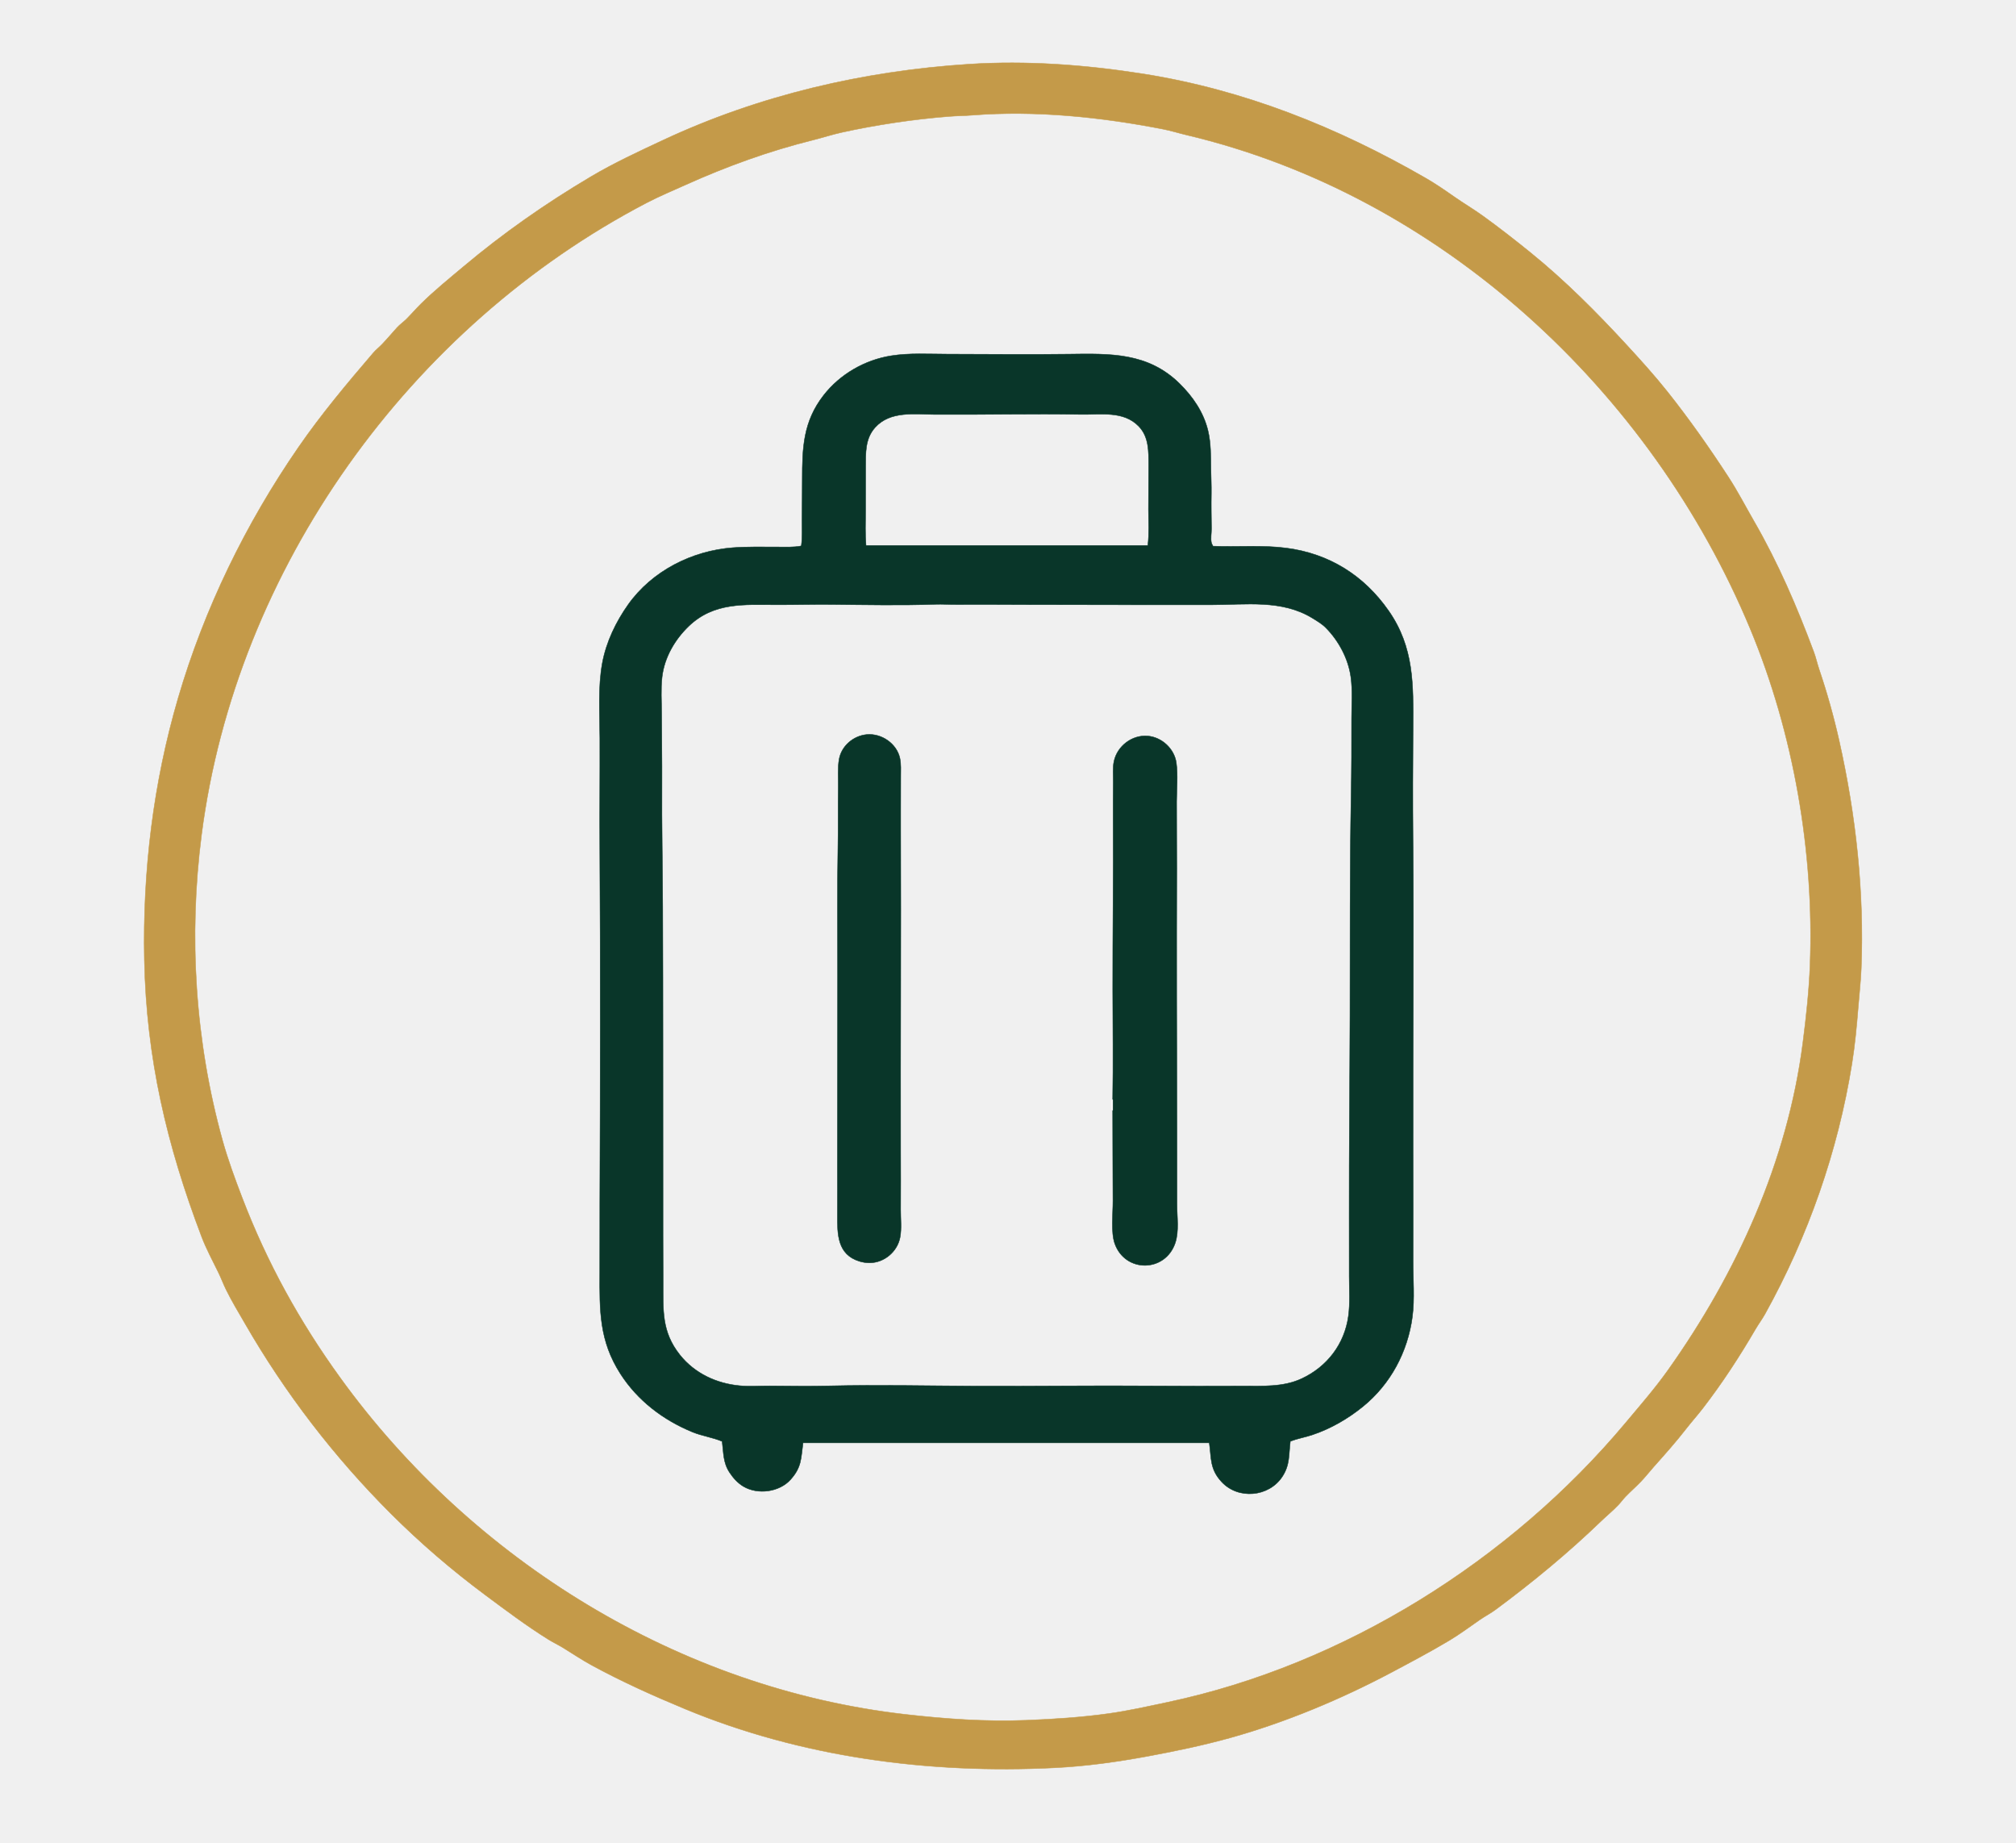
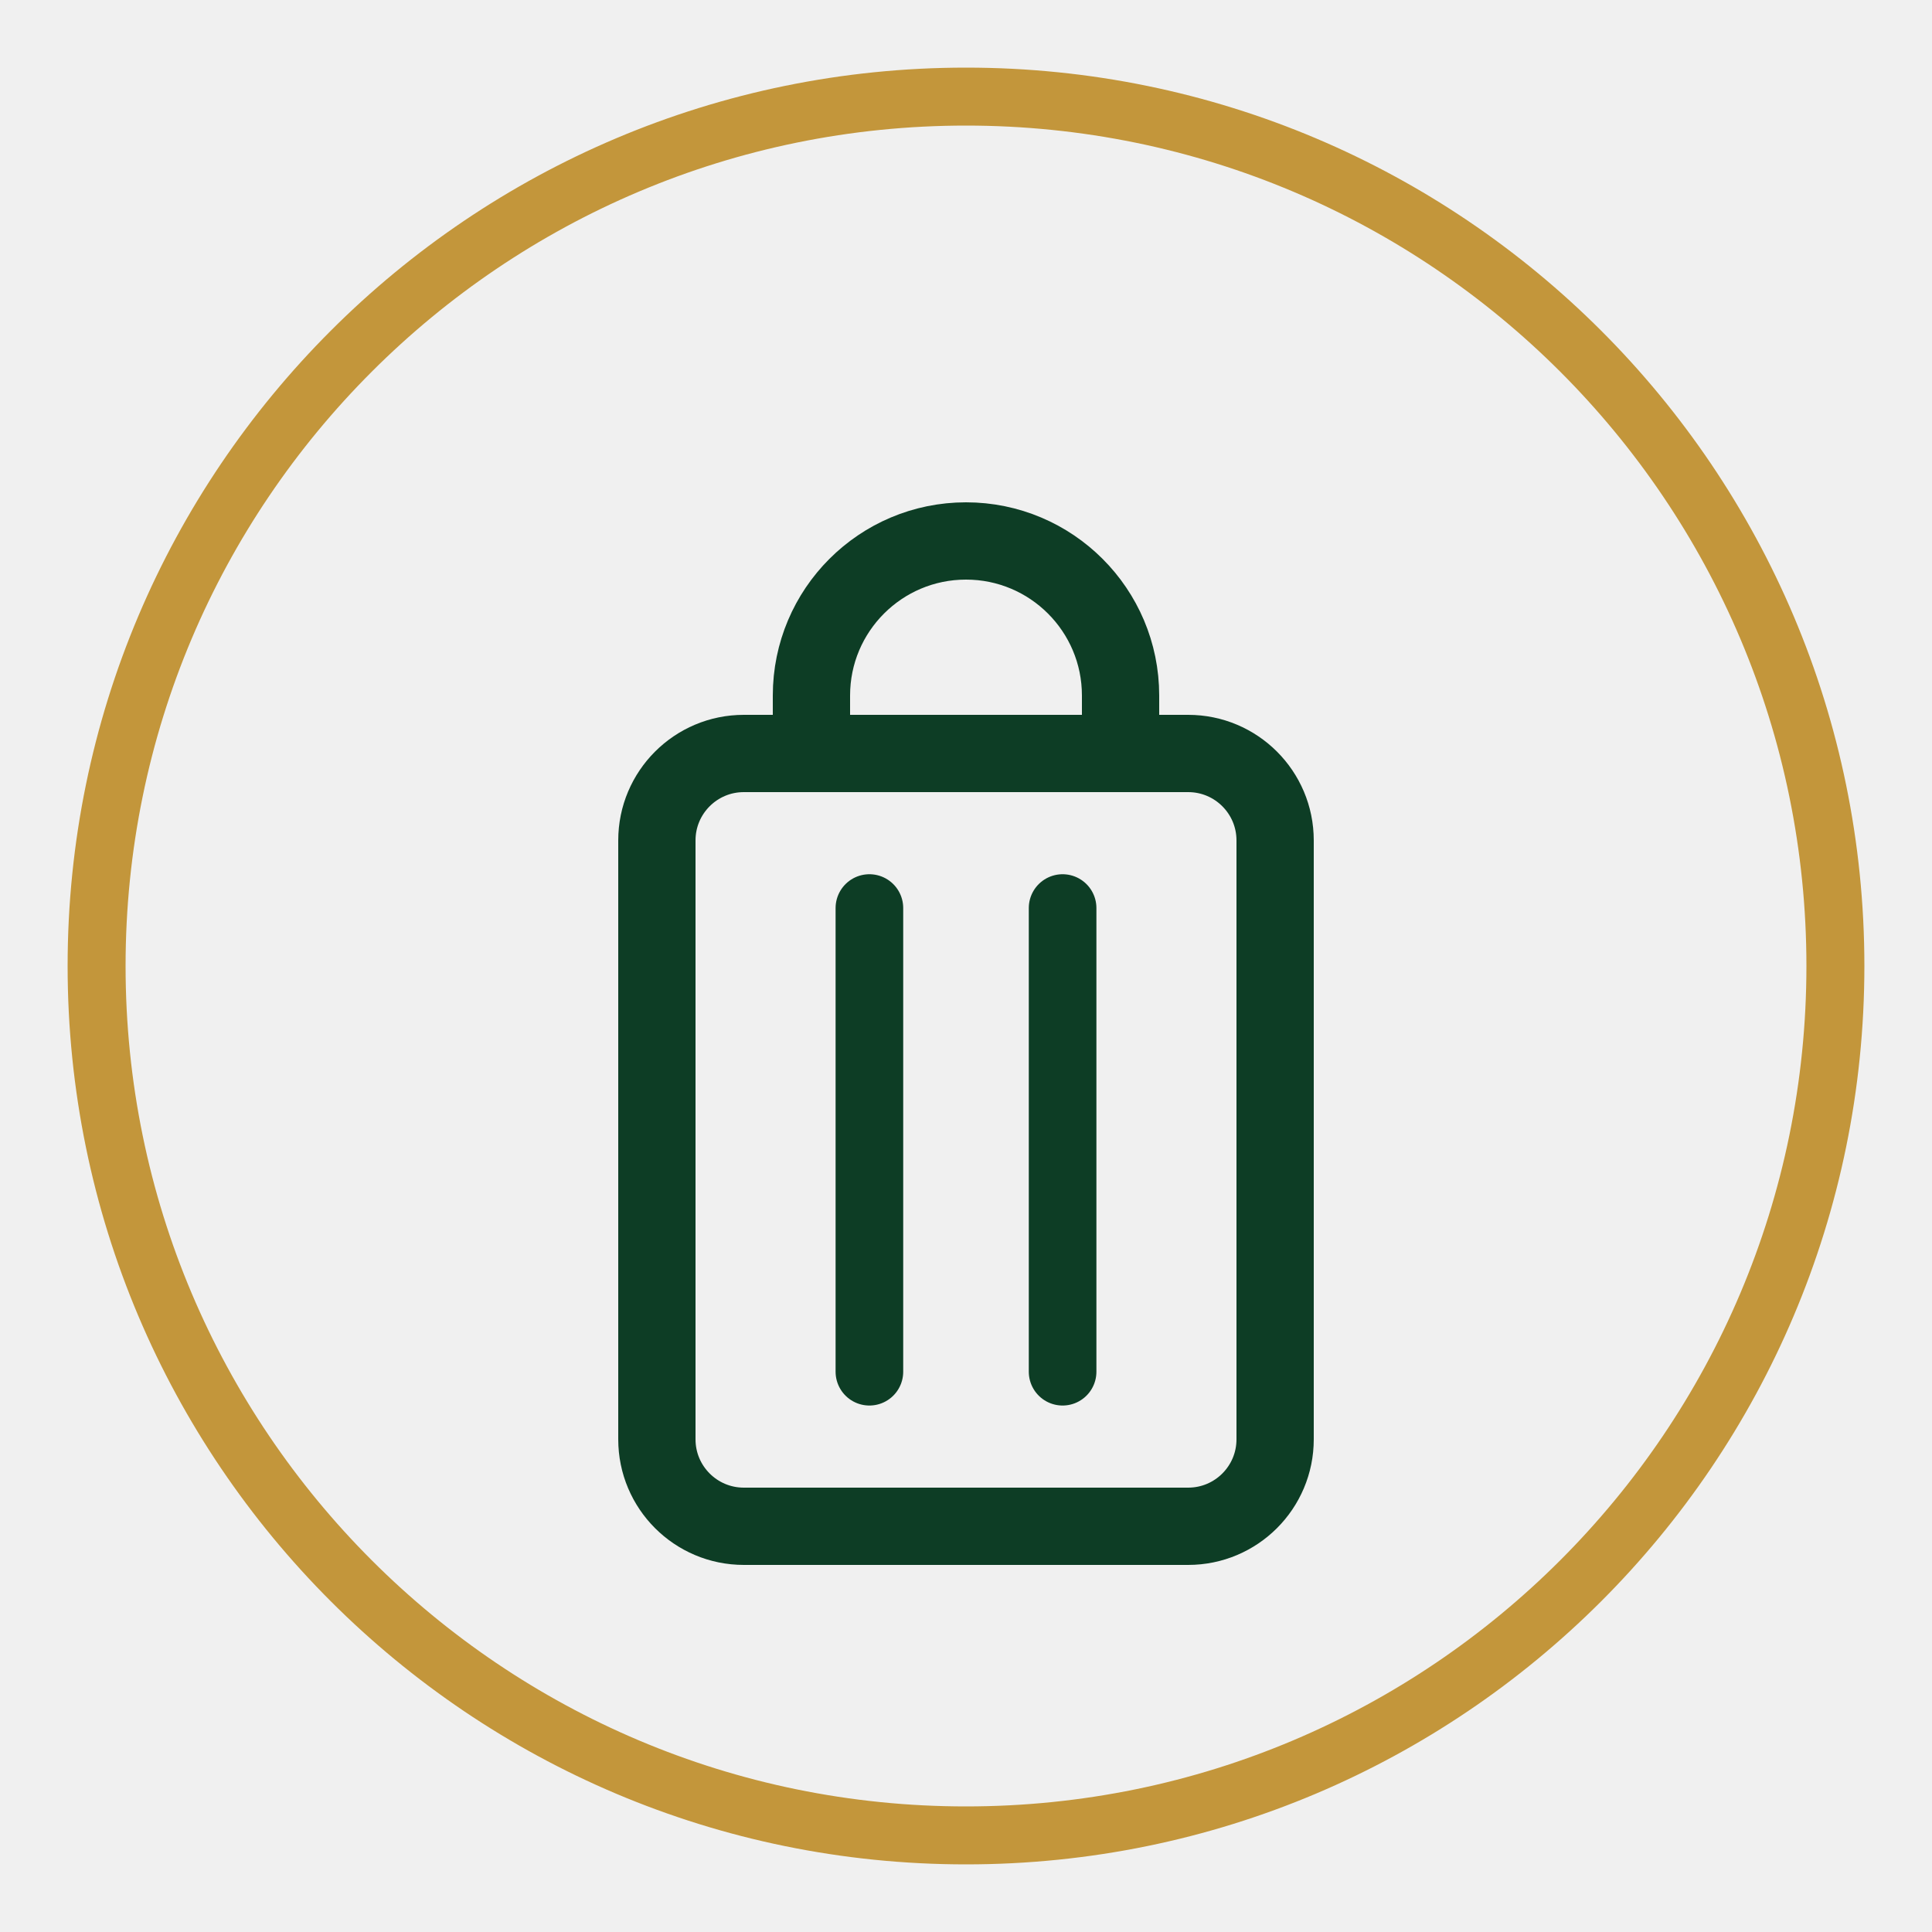
- <svg xmlns="http://www.w3.org/2000/svg" viewBox="0 0 1146 1047" width="1146" height="1047">
-   <path d="M689.5 310.4C703.34 310.94 717.4 309.68 731.17 311.47C755.6 314.63 775.38 327.06 789.38 347.14C803.89 367.94 803.42 389.26 803.25 413.5C803.1 434.49 803.03 455.51 803.21 476.5C803.73 536.16 803.1 595.84 803.24 655.5C803.29 675.83 803.33 696.17 803.26 716.5C803.22 727.02 804.25 738.04 802.85 748.49C800.19 768.37 790.45 786.63 774.82 799.35C766.33 806.26 756.42 812.01 745.99 815.48C741.88 816.85 737.53 817.59 733.5 819.12C732.52 826.73 733.37 832.54 728.86 839.32C721.21 850.84 703.83 852.4 694.38 842.14C687.68 834.88 688.66 828.84 687.42 820.02C610.45 820.02 533.47 820.02 456.5 820.02C455.27 828.85 455.78 833.78 449.41 840.89C443.06 847.99 430.88 849.64 422.67 844.84C419.39 842.92 416.75 839.96 414.68 836.8C411 831.18 411.33 825.58 410.5 819.19C405.08 816.9 399.09 816.13 393.6 813.87C376.98 807.04 362.45 796 352.68 780.78C340.63 762 340.84 744.99 340.94 723.5C341.01 710.17 340.92 696.83 340.98 683.5C341.24 616.18 341.36 548.82 340.96 481.5C340.83 460.83 341.07 440.17 340.99 419.5C340.94 405.44 339.84 390.67 342.41 376.77C344.62 364.85 350.12 353.44 357.08 343.62C370.65 324.49 393.38 313.01 416.5 311.27C424.83 310.65 433.16 310.86 441.5 310.86C446.11 310.87 450.98 311.16 455.5 310.27C456.18 305.43 455.87 300.41 455.91 295.5C455.96 287.83 456.05 280.17 456.05 272.5C456.04 254.44 456.6 239.57 468.16 224.69C477.49 212.69 491.55 204.59 506.54 202.2C516.98 200.53 527.96 201.25 538.5 201.26C561.49 201.27 584.51 201.59 607.5 201.27C631.07 200.95 652.48 200.27 670.51 217.99C678.04 225.39 684.17 234.3 686.67 244.7C688.41 251.96 688.24 259.09 688.34 266.5C688.41 271.17 688.66 275.82 688.58 280.5C688.45 287.18 688.59 293.83 688.66 300.5C688.68 302.99 688.1 306.07 688.65 308.49C688.8 309.17 689.3 309.74 689.5 310.4ZM652.49 310.01C653.31 303.29 652.88 296.27 652.85 289.5C652.8 281.17 653.02 272.83 652.97 264.5C652.92 256.59 653.2 248.32 647.26 242.22C638.62 233.34 625.73 235.73 614.55 235.53C586.88 235.03 559.18 235.74 531.5 235.56C519.94 235.49 506.06 233.37 497.46 242.95C491.7 249.36 492.11 257.45 492.06 265.5C492.02 273.83 492.08 282.17 492.03 290.5C492 297 491.75 303.53 492.29 310.01C545.69 310.01 599.09 310.01 652.49 310.01ZM531.6 343.45C511.94 344.16 492.17 343.72 472.5 343.54C462.16 343.44 451.83 343.73 441.5 343.72C423.16 343.68 405.8 342.11 391.45 355.95C383.56 363.56 377.71 373.65 376.38 384.65C375.56 391.47 376.09 398.64 376.09 405.5C376.1 418.83 376.37 432.17 376.28 445.5C376.12 468.83 376.64 492.17 376.72 515.5C376.92 569.17 376.82 622.83 376.88 676.5C376.9 693.83 376.85 711.17 376.95 728.5C377.03 744.57 375.92 756.72 386.48 770.02C394.89 780.59 407.38 786.38 420.7 787.57C426.24 788.07 431.93 787.6 437.5 787.64C448.83 787.72 460.17 787.91 471.5 787.64C499.47 786.98 527.52 787.65 555.5 787.76C588.83 787.9 622.17 787.39 655.5 787.67C672.49 787.82 689.51 787.77 706.5 787.72C717.75 787.7 729.54 788.41 740 783.5C754.46 776.72 764.3 763.9 766.5 747.99C767.51 740.63 766.97 732.91 766.96 725.5C766.95 713.83 766.97 702.17 766.94 690.5C766.87 652.83 767.3 615.17 767.4 577.5C767.5 535.84 767.27 494.16 768.04 452.5C768.32 437.84 768.34 423.16 768.32 408.5C768.31 400.63 768.98 392.31 767.85 384.51C766.34 374.18 760.99 364.2 753.69 356.8C751.53 354.6 748.77 352.98 746.16 351.37C728.69 340.59 708.18 343.74 688.5 343.74C653.49 343.73 618.5 343.74 583.5 343.63C570.16 343.59 556.83 343.5 543.5 343.57C539.53 343.6 535.58 343.31 531.6 343.45ZM492.77 417.46C501.13 416.73 509.72 422.58 511.54 430.89C512.29 434.33 512 438 512.02 441.5C512.05 447.83 512.01 454.17 511.99 460.5C511.98 464.17 511.98 467.83 511.99 471.5C512.2 532.5 511.84 593.5 511.97 654.5C511.99 665.5 512.05 676.5 511.97 687.5C511.93 692.64 512.6 698.2 511.64 703.27C510.11 711.35 502.68 717.62 494.5 717.71C492.48 717.73 490.49 717.44 488.56 716.85C475.94 713 475.98 701.41 476.04 690.5C476.07 685.5 476.06 680.5 476.06 675.5C476.06 671.5 476.03 667.5 476.03 663.5C476.04 627.17 476.08 590.83 476.14 554.5C476.18 530.17 475.85 505.82 476.33 481.5C476.55 470.11 476.32 458.7 476.51 447.31C476.6 442.16 476.1 436.59 477 431.51C478.35 423.89 485.19 418.13 492.77 417.46ZM632.51 631C632.51 629 632.51 627 632.51 625C632.85 604.17 632.59 583.33 632.55 562.5C632.5 530.17 632.97 497.83 632.77 465.5C632.73 458.5 632.78 451.5 632.84 444.5C632.88 440.61 632.44 436.47 633.26 432.64C635.14 423.96 643.58 417.54 652.45 418.3C660.49 418.98 667.58 425.59 668.68 433.59C669.65 440.66 668.87 448.36 668.84 455.5C668.79 468.17 668.97 480.83 668.93 493.5C668.77 542.5 668.91 591.5 669.02 640.5C669.06 655.17 669.07 669.83 669.05 684.5C669.04 691.48 670.33 699.79 668.04 706.49C662.31 723.25 639.59 723.44 633.69 706.76C631.42 700.33 632.7 689.49 632.66 682.5C632.55 665.34 632.59 648.17 632.51 631Z" fill="#093629" fill-rule="evenodd" stroke="#093629" stroke-width="0.25" stroke-linejoin="round" />
-   <path d="M550.71 36.47C583.74 34.34 616.89 36.82 649.5 41.93C706.96 50.95 760.1 72.24 810.33 101.16C815.97 104.4 821.35 108.12 826.68 111.84C831.98 115.55 837.58 118.85 842.84 122.63C852.09 129.3 861.11 136.35 869.97 143.52C889.58 159.39 907.5 177.4 924.57 195.92C932.55 204.58 940.55 213.42 947.89 222.65C960.23 238.18 971.65 254.42 982.47 271.03C987.8 279.21 992.27 287.9 997.15 296.35C1010.76 319.91 1021.55 345.02 1031.05 370.49C1032.26 373.73 1032.99 377.17 1034.1 380.45C1038.61 393.75 1042.42 407.36 1045.49 421.05C1055 463.49 1059.78 506.94 1058.03 550.5C1057.73 557.87 1056.89 565.16 1056.3 572.51C1055.44 583.17 1054.45 593.88 1052.75 604.46C1044.76 654.3 1027.82 702.68 1003.32 746.81C1001.68 749.76 999.63 752.48 997.93 755.39C988.88 770.92 978.94 786.17 967.94 800.42C964.89 804.37 961.56 808.08 958.5 812.01C952.68 819.51 946.42 826.52 940.1 833.62C937.59 836.43 935.27 839.45 932.65 842.16C929.87 845.04 926.83 847.69 924.06 850.57C922.59 852.11 921.35 853.85 919.88 855.39C916.79 858.62 913.3 861.48 910.08 864.58C891.28 882.68 871.23 899.23 850.26 914.75C847.34 916.91 844.12 918.57 841.14 920.62C835.42 924.57 829.82 928.78 823.83 932.35C813.07 938.77 802.03 944.61 790.97 950.49C762.35 965.69 730.54 978.98 699.29 987.67C683.86 991.95 668.25 995.22 652.52 998.12C634.94 1001.37 617.4 1003.81 599.5 1004.7C528.1 1008.26 455.57 998.73 389.31 971.21C371.24 963.71 353.4 955.69 336.21 946.32C330.69 943.31 325.41 939.75 320.05 936.46C317.33 934.8 314.43 933.44 311.73 931.76C299.33 924.03 287.64 915.25 275.93 906.54C256.94 892.42 238.97 877.01 222.22 860.28C189.92 828.01 162.09 791.78 139.29 752.24C135.63 745.9 131.77 739.56 128.54 732.98C126.98 729.82 125.75 726.49 124.21 723.32C120.94 716.59 117.27 709.87 114.61 702.86C94.83 650.83 83.2 601.46 82.07 545.5C81.05 495.26 87.14 444.97 101.28 396.7C116.16 345.92 139.64 297.71 169.67 254.19C182.57 235.48 197.35 217.86 212.11 200.63C213.65 198.84 215.53 197.38 217.16 195.68C220.11 192.6 222.83 189.33 225.69 186.19C227.28 184.44 229.26 183.1 230.94 181.44C233.78 178.61 236.4 175.55 239.24 172.74C246.77 165.29 255.13 158.53 263.24 151.71C286.04 132.53 310.24 115.62 335.88 100.42C349.09 92.59 363.21 86.06 377.11 79.57C431.56 54.13 490.85 40.33 550.71 36.47ZM552.77 65.46C548.35 65.81 543.92 65.82 539.5 66.17C519.79 67.7 497.87 70.96 478.56 75.23C473.05 76.44 467.67 78.22 462.2 79.58C437.19 85.79 413.03 94.55 389.56 105.12C382.26 108.41 374.82 111.5 367.7 115.21C232.82 185.56 134.18 322.9 114.58 474.29C107.09 532.11 110.88 591.9 126.47 648.07C129.55 659.16 133.57 670.01 137.68 680.75C151.83 717.69 170.26 751.06 193.43 783.09C268.63 887.01 386.45 959.69 514.46 974.33C537.38 976.95 560.4 978.61 583.5 977.68C599.18 977.06 614.95 976.04 630.5 973.85C641.7 972.27 652.74 969.76 663.8 967.43C764 946.22 858.59 886.89 924.1 808.61C932.3 798.8 940.74 789.15 948.17 778.7C987.42 723.44 1016.16 660.18 1024.86 592.5C1026.73 577.94 1028.35 563.19 1028.91 548.5C1031.37 484.53 1019.59 416.69 994.98 357.51C938.62 221.95 818.78 110.87 674.59 76.74C670.12 75.69 665.72 74.29 661.22 73.41C626.01 66.53 588.63 62.65 552.77 65.46Z" fill="#c49a49" fill-rule="evenodd" stroke="#c49a49" stroke-width="0.25" stroke-linejoin="round" />
-   <path d="M632.51 625C632.51 627 632.51 629 632.51 631C632.34 630.83 632.17 630.67 632 630.5C632 628.83 632 627.17 632 625.5C632.17 625.33 632.34 625.17 632.51 625Z" fill="#ffffff" fill-rule="evenodd" stroke="#ffffff" stroke-width="0.25" stroke-linejoin="round" />
+ <svg xmlns="http://www.w3.org/2000/svg" viewBox="0 0 200 200" width="200" height="200">
+   <circle cx="100" cy="100" r="90" fill="none" stroke="#C3963B" stroke-width="6" />
+   <path d="M84 78v-6a16 16 0 0132 0v6" fill="none" stroke="#0D3D25" stroke-width="8" stroke-linecap="round" stroke-linejoin="round" />
+   <rect x="68" y="78" width="64" height="80" rx="9" fill="none" stroke="#0D3D25" stroke-width="8" />
+   <line x1="90" y1="94" x2="90" y2="142" stroke="#0D3D25" stroke-width="7" stroke-linecap="round" />
+   <line x1="110" y1="94" x2="110" y2="142" stroke="#0D3D25" stroke-width="7" stroke-linecap="round" />
</svg>
